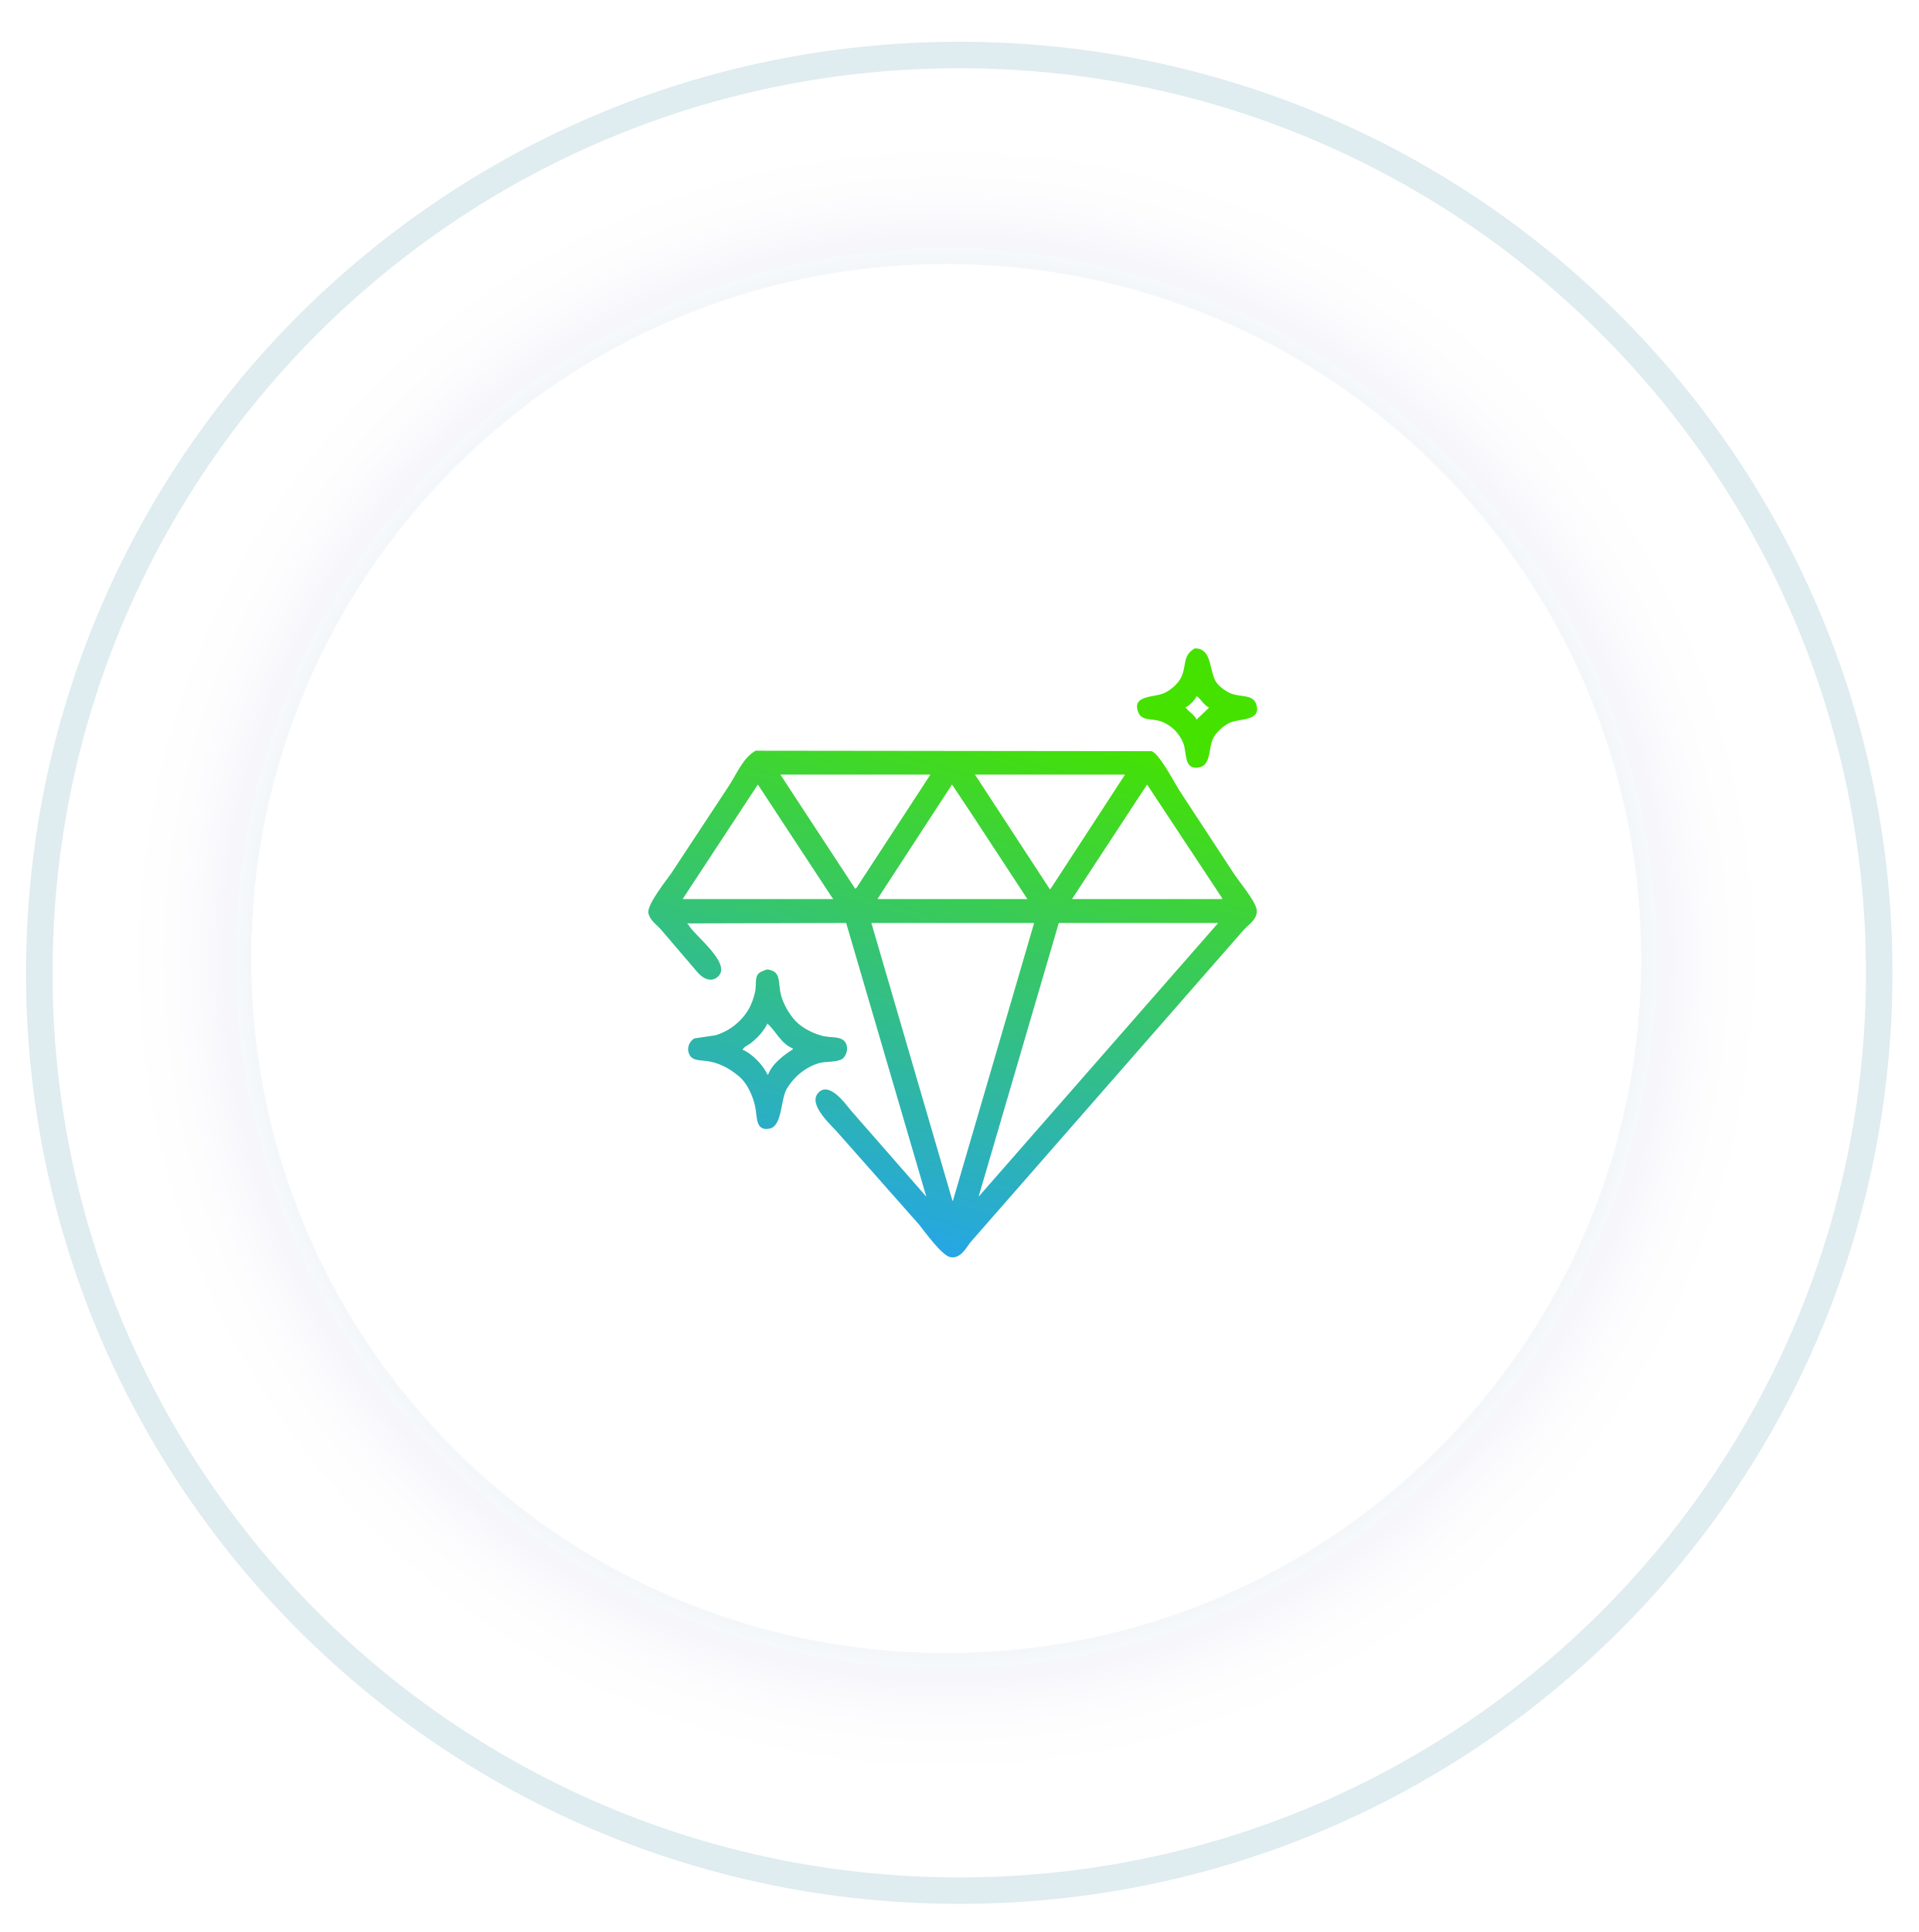
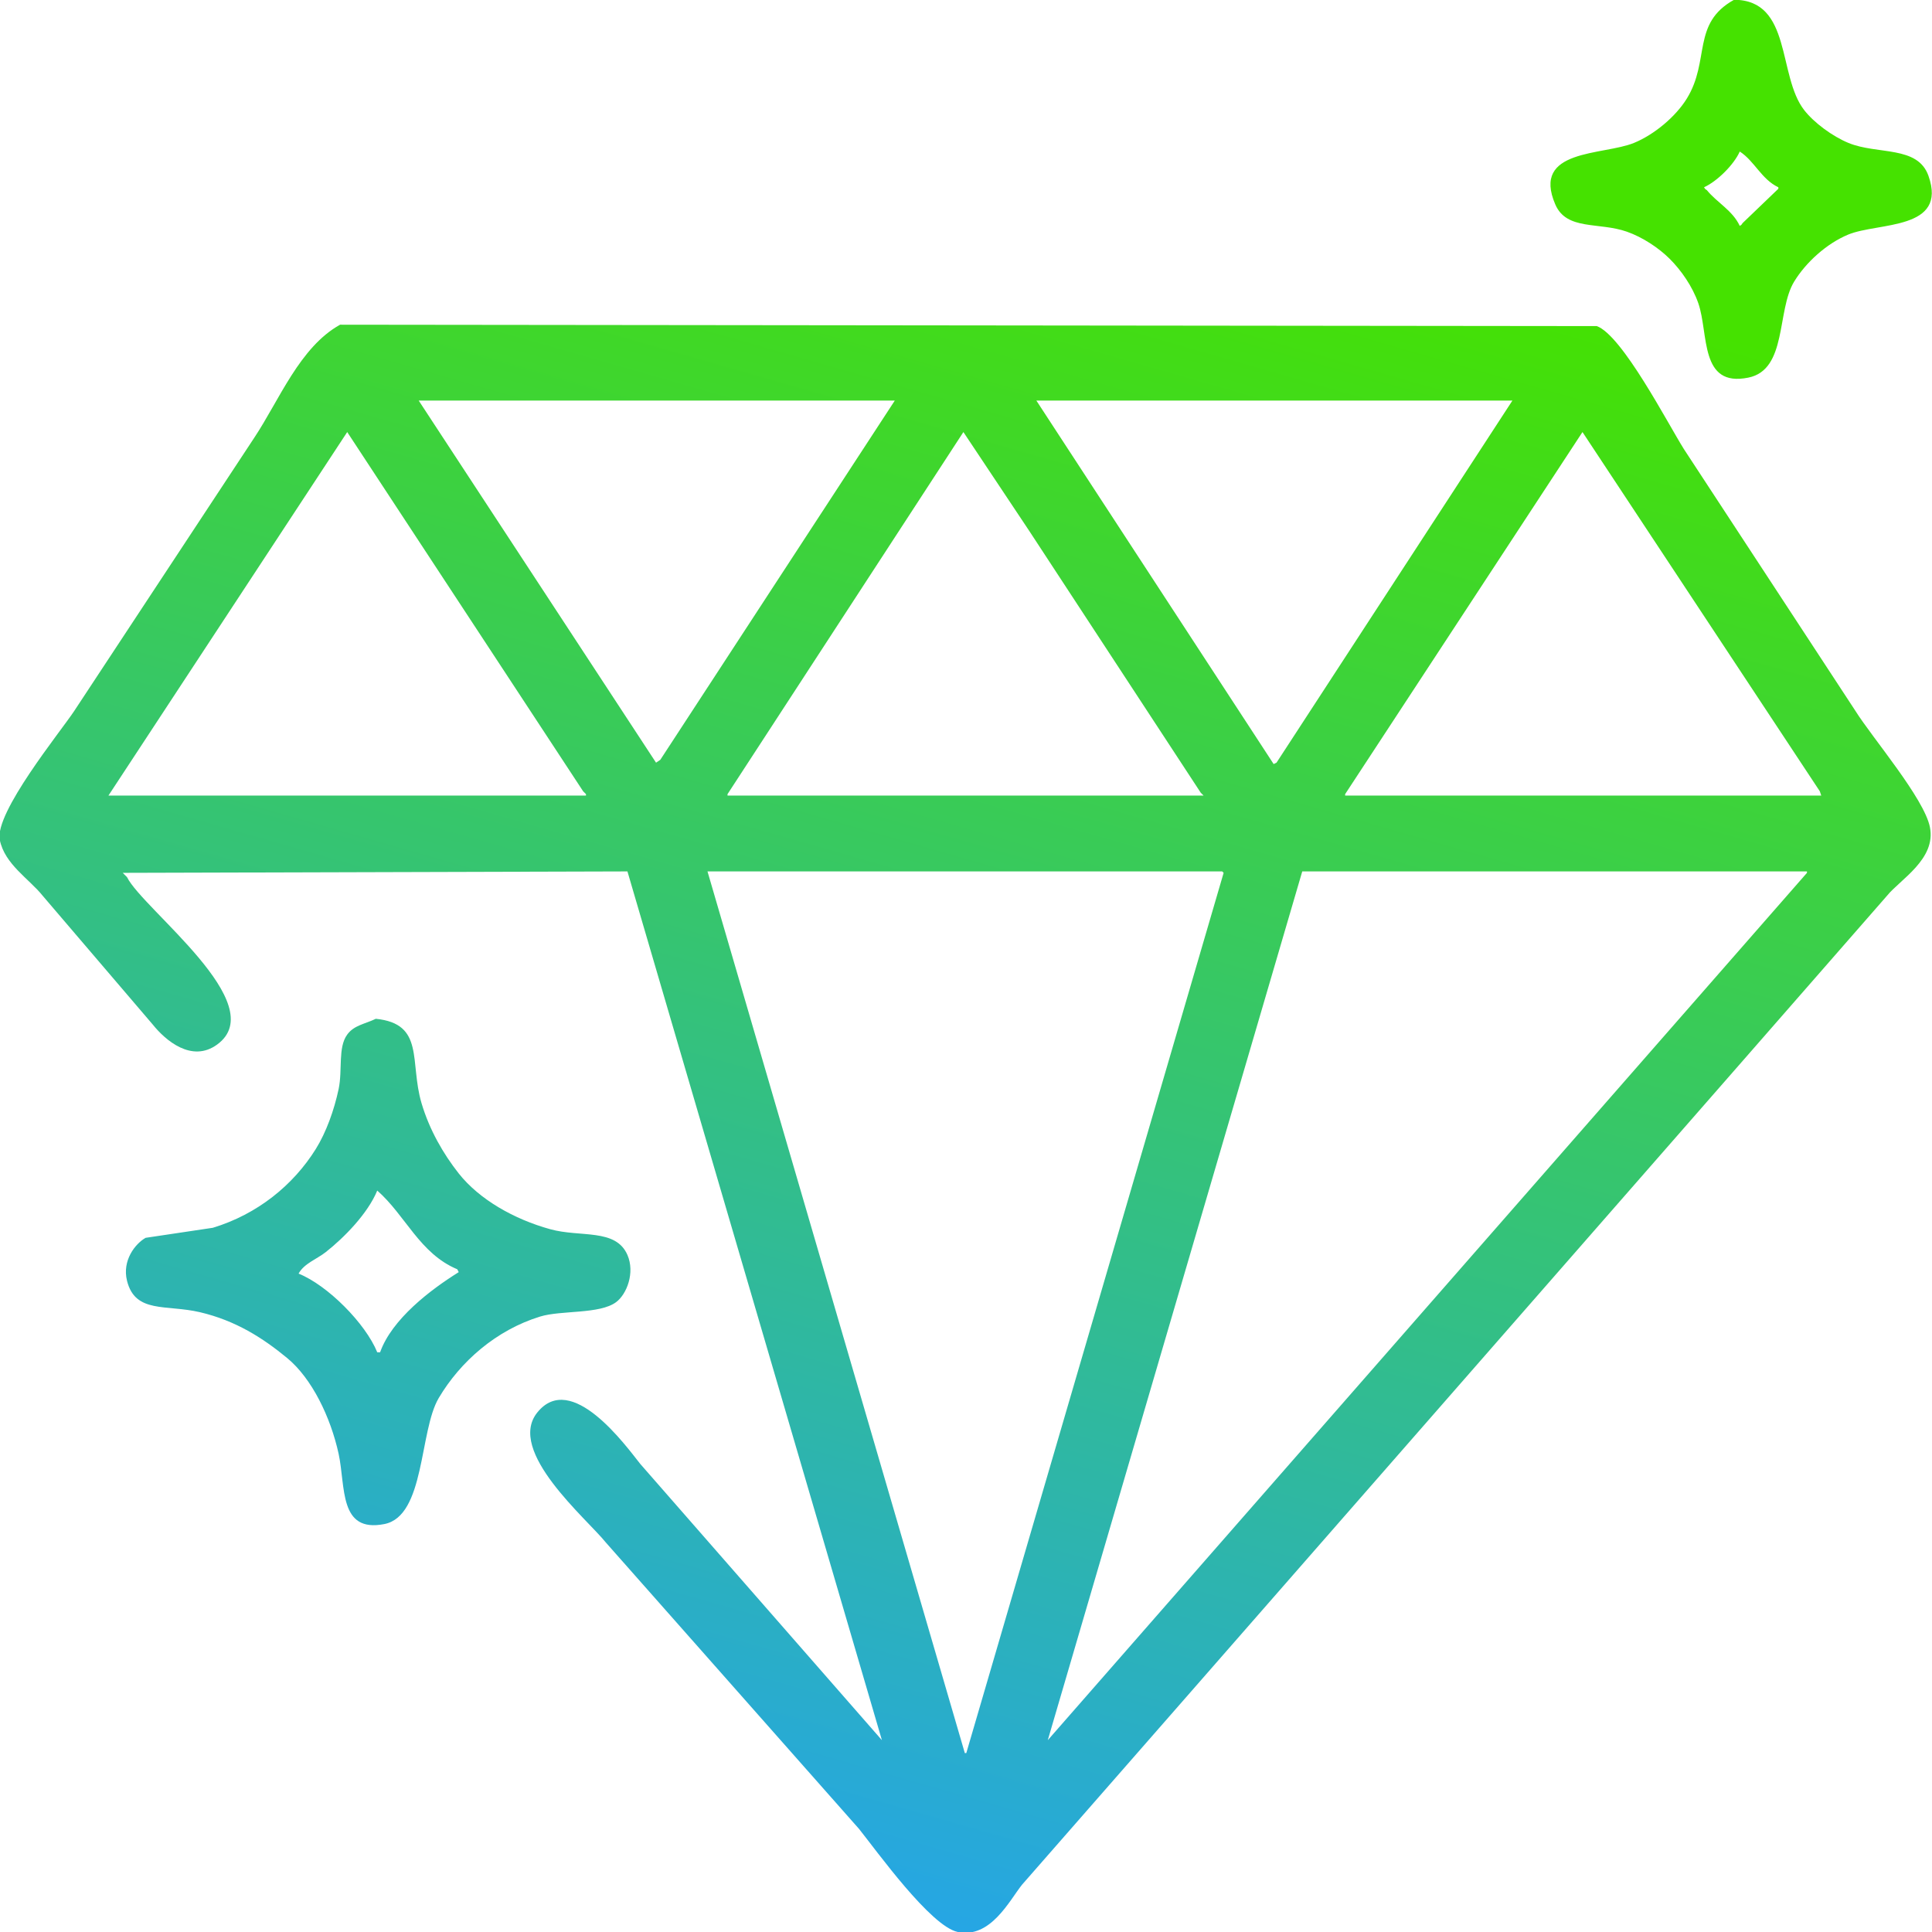
- <svg xmlns="http://www.w3.org/2000/svg" width="145px" height="146px">
+ <svg xmlns="http://www.w3.org/2000/svg" width="46px" height="46px">
  <defs>
    <linearGradient id="PSgrad_0" x1="0%" x2="27.564%" y1="96.126%" y2="0%">
      <stop offset="0%" stop-color="rgb(34,159,255)" stop-opacity="1" />
      <stop offset="100%" stop-color="rgb(69,226,0)" stop-opacity="1" />
    </linearGradient>
-     <filter filterUnits="userSpaceOnUse" id="Filter_0" x="0px" y="0px" width="144px" height="145px">
-       <feOffset in="SourceAlpha" dx="0" dy="0" />
-       <feGaussianBlur result="blurOut" stdDeviation="4.472" />
-       <feFlood flood-color="rgb(0, 62, 139)" result="floodOut" />
-       <feComposite operator="atop" in="floodOut" in2="blurOut" />
-       <feComponentTransfer>
-         <feFuncA type="linear" slope="0.1" />
-       </feComponentTransfer>
-       <feMerge>
-         <feMergeNode />
-         <feMergeNode in="SourceGraphic" />
-       </feMerge>
-     </filter>
  </defs>
-   <path fill-rule="evenodd" stroke="rgb(223, 236, 240)" stroke-width="2px" stroke-linecap="butt" stroke-linejoin="miter" fill="none" d="M72.484,4.156 C110.877,4.156 142.000,35.209 142.000,73.516 C142.000,111.822 110.877,142.875 72.484,142.875 C34.092,142.875 2.969,111.822 2.969,73.516 C2.969,35.209 34.092,4.156 72.484,4.156 Z" />
-   <g filter="url(#Filter_0)">
-     <path fill-rule="evenodd" fill="rgb(255, 255, 255)" d="M71.500,19.968 C100.495,19.968 124.000,43.459 124.000,72.437 C124.000,101.415 100.495,124.906 71.500,124.906 C42.505,124.906 19.000,101.415 19.000,72.437 C19.000,43.459 42.505,19.968 71.500,19.968 Z" />
-   </g>
-   <path fill-rule="evenodd" fill="url(#PSgrad_0)" d="M90.287,48.996 C91.671,49.000 91.319,50.799 91.955,51.620 C92.192,51.926 92.633,52.248 93.010,52.404 C93.703,52.690 94.659,52.459 94.916,53.188 C95.375,54.487 93.725,54.292 93.010,54.584 C92.491,54.797 91.995,55.249 91.716,55.709 C91.298,56.399 91.556,57.803 90.627,57.992 C89.460,58.229 89.688,56.948 89.436,56.220 C89.297,55.822 89.029,55.437 88.755,55.163 C88.493,54.903 88.111,54.649 87.734,54.516 C87.069,54.282 86.301,54.494 86.031,53.869 C85.458,52.539 87.165,52.706 87.904,52.404 C88.390,52.205 88.900,51.774 89.163,51.347 C89.722,50.439 89.272,49.557 90.287,48.996 ZM90.423,52.608 C90.284,52.922 89.884,53.319 89.572,53.459 C89.619,53.525 89.575,53.481 89.640,53.528 C89.882,53.826 90.252,54.011 90.423,54.380 C90.488,54.332 90.443,54.376 90.491,54.312 C90.774,54.039 91.058,53.766 91.342,53.494 C91.342,53.483 91.342,53.471 91.342,53.459 C90.940,53.271 90.775,52.835 90.423,52.608 ZM57.097,56.731 C67.070,56.743 77.046,56.755 87.019,56.765 C87.626,56.986 88.705,59.075 89.095,59.696 C90.457,61.774 91.819,63.854 93.180,65.932 C93.581,66.570 94.812,68.007 94.950,68.692 C95.105,69.456 94.235,69.946 93.929,70.328 C92.817,71.600 91.705,72.872 90.593,74.145 C86.123,79.255 81.651,84.368 77.181,89.479 C75.899,90.944 74.616,92.410 73.334,93.875 C73.035,94.249 72.584,95.165 71.802,95.000 C71.158,94.863 69.881,93.082 69.453,92.546 C67.445,90.274 65.436,88.003 63.428,85.731 C62.973,85.162 61.048,83.553 61.794,82.630 C62.604,81.627 63.900,83.424 64.245,83.857 C66.163,86.049 68.081,88.241 69.998,90.434 C67.979,83.539 65.958,76.643 63.939,69.749 C59.934,69.760 55.927,69.771 51.922,69.782 C51.956,69.817 51.990,69.851 52.024,69.885 C52.402,70.651 55.488,72.913 54.169,73.872 C53.565,74.311 52.937,73.770 52.637,73.395 C51.764,72.373 50.890,71.350 50.016,70.328 C49.696,69.928 49.110,69.577 48.995,68.999 C48.866,68.353 50.439,66.424 50.765,65.932 C52.194,63.763 53.625,61.593 55.054,59.423 C55.651,58.524 56.137,57.265 57.097,56.731 ZM58.969,58.538 C60.852,61.411 62.736,64.286 64.620,67.159 C64.654,67.136 64.688,67.113 64.722,67.091 C66.582,64.240 68.444,61.388 70.305,58.538 C66.526,58.538 62.747,58.538 58.969,58.538 ZM73.675,58.538 C75.558,61.422 77.442,64.308 79.325,67.193 C79.348,67.181 79.371,67.171 79.393,67.159 C81.265,64.286 83.138,61.411 85.010,58.538 C81.232,58.538 77.453,58.538 73.675,58.538 ZM57.267,59.287 C55.372,62.172 53.477,65.057 51.582,67.942 C55.371,67.942 59.162,67.942 62.952,67.942 C62.952,67.931 62.952,67.920 62.952,67.908 C62.929,67.886 62.906,67.863 62.884,67.840 C61.011,64.990 59.139,62.137 57.267,59.287 ZM71.938,59.287 C70.066,62.161 68.194,65.035 66.322,67.908 C66.322,67.920 66.322,67.931 66.322,67.942 C70.100,67.942 73.879,67.942 77.657,67.942 C77.635,67.920 77.612,67.897 77.589,67.874 C76.228,65.796 74.866,63.717 73.504,61.638 C72.982,60.855 72.460,60.070 71.938,59.287 ZM86.678,59.287 C84.795,62.161 82.911,65.035 81.027,67.908 C81.027,67.920 81.027,67.931 81.027,67.942 C84.806,67.942 88.585,67.942 92.363,67.942 C92.352,67.908 92.340,67.874 92.329,67.840 C90.446,64.990 88.562,62.137 86.678,59.287 ZM65.845,69.749 C67.887,76.745 69.930,83.743 71.972,90.740 C71.984,90.740 71.995,90.740 72.007,90.740 C74.049,83.755 76.092,76.768 78.134,69.782 C78.123,69.771 78.111,69.760 78.100,69.749 C74.015,69.749 69.930,69.749 65.845,69.749 ZM80.006,69.749 C77.987,76.643 75.967,83.539 73.947,90.434 C79.971,83.550 85.998,76.665 92.023,69.782 C92.023,69.771 92.023,69.760 92.023,69.749 C88.018,69.749 84.011,69.749 80.006,69.749 ZM57.948,73.258 C59.121,73.376 58.745,74.286 59.037,75.269 C59.226,75.905 59.554,76.472 59.922,76.939 C60.412,77.559 61.238,78.030 62.101,78.268 C62.821,78.468 63.661,78.242 63.939,78.881 C64.122,79.302 63.924,79.817 63.667,80.006 C63.274,80.295 62.361,80.193 61.862,80.346 C60.812,80.668 59.959,81.421 59.445,82.289 C58.980,83.077 59.123,85.096 58.152,85.287 C57.064,85.502 57.232,84.400 57.063,83.618 C56.873,82.746 56.428,81.821 55.837,81.335 C55.259,80.858 54.615,80.445 53.761,80.244 C52.954,80.055 52.220,80.281 52.024,79.495 C51.904,79.008 52.222,78.612 52.467,78.472 C53.000,78.393 53.534,78.313 54.067,78.234 C55.130,77.912 55.983,77.216 56.518,76.359 C56.764,75.965 56.955,75.438 57.063,74.928 C57.158,74.475 57.042,73.941 57.267,73.633 C57.429,73.411 57.682,73.385 57.948,73.258 ZM57.982,77.348 C57.757,77.893 57.196,78.466 56.756,78.813 C56.545,78.980 56.242,79.081 56.109,79.324 C56.801,79.602 57.702,80.509 57.982,81.198 C58.004,81.198 58.027,81.198 58.050,81.198 C58.331,80.408 59.247,79.710 59.922,79.290 C59.911,79.267 59.899,79.245 59.888,79.222 C58.992,78.847 58.654,77.935 57.982,77.348 Z" />
+   <path fill-rule="evenodd" fill="url(#PSgrad_0)" d="M41.287,-0.005 C42.671,-0.000 42.319,1.798 42.955,2.619 C43.192,2.925 43.633,3.247 44.010,3.403 C44.703,3.689 45.659,3.459 45.916,4.187 C46.375,5.486 44.725,5.291 44.010,5.583 C43.491,5.797 42.995,6.249 42.716,6.708 C42.298,7.398 42.556,8.803 41.627,8.991 C40.460,9.229 40.688,7.948 40.436,7.220 C40.297,6.821 40.029,6.436 39.755,6.163 C39.493,5.902 39.111,5.648 38.734,5.516 C38.069,5.282 37.301,5.494 37.031,4.868 C36.458,3.538 38.165,3.705 38.904,3.403 C39.390,3.204 39.900,2.774 40.163,2.346 C40.722,1.439 40.272,0.557 41.287,-0.005 ZM41.423,3.608 C41.284,3.921 40.884,4.318 40.572,4.459 C40.619,4.524 40.575,4.480 40.640,4.528 C40.882,4.825 41.252,5.010 41.423,5.379 C41.488,5.332 41.443,5.375 41.491,5.311 C41.774,5.039 42.058,4.766 42.342,4.494 C42.342,4.482 42.342,4.471 42.342,4.459 C41.940,4.270 41.775,3.835 41.423,3.608 ZM8.097,7.731 C18.070,7.742 28.046,7.754 38.019,7.764 C38.626,7.986 39.705,10.075 40.095,10.696 C41.457,12.774 42.819,14.853 44.180,16.931 C44.581,17.569 45.812,19.006 45.950,19.692 C46.105,20.456 45.235,20.945 44.929,21.327 C43.817,22.600 42.705,23.872 41.593,25.144 C37.123,30.255 32.651,35.367 28.181,40.478 C26.899,41.943 25.616,43.409 24.334,44.874 C24.035,45.248 23.584,46.164 22.802,45.999 C22.158,45.862 20.881,44.081 20.453,43.545 C18.445,41.273 16.436,39.002 14.428,36.730 C13.973,36.161 12.048,34.552 12.794,33.629 C13.604,32.626 14.900,34.423 15.245,34.856 C17.163,37.048 19.081,39.240 20.998,41.433 C18.979,34.538 16.958,27.642 14.939,20.748 C10.934,20.759 6.927,20.771 2.922,20.782 C2.956,20.816 2.990,20.850 3.024,20.884 C3.402,21.651 6.488,23.913 5.169,24.871 C4.565,25.311 3.937,24.769 3.637,24.394 C2.764,23.372 1.890,22.350 1.016,21.327 C0.696,20.927 0.110,20.577 -0.005,19.997 C-0.134,19.352 1.439,17.423 1.765,16.931 C3.194,14.762 4.625,12.592 6.054,10.422 C6.651,9.524 7.137,8.264 8.097,7.731 ZM9.969,9.537 C11.852,12.410 13.736,15.285 15.620,18.159 C15.654,18.135 15.688,18.112 15.722,18.090 C17.582,15.239 19.444,12.388 21.305,9.537 C17.526,9.537 13.747,9.537 9.969,9.537 ZM24.675,9.537 C26.558,12.421 28.442,15.308 30.325,18.192 C30.348,18.180 30.371,18.170 30.393,18.159 C32.265,15.285 34.138,12.410 36.010,9.537 C32.232,9.537 28.453,9.537 24.675,9.537 ZM8.267,10.287 C6.372,13.171 4.477,16.057 2.582,18.942 C6.371,18.942 10.162,18.942 13.952,18.942 C13.952,18.930 13.952,18.919 13.952,18.908 C13.929,18.885 13.906,18.862 13.884,18.840 C12.011,15.989 10.139,13.137 8.267,10.287 ZM22.938,10.287 C21.066,13.160 19.194,16.034 17.322,18.908 C17.322,18.919 17.322,18.930 17.322,18.942 C21.100,18.942 24.879,18.942 28.657,18.942 C28.635,18.919 28.612,18.896 28.589,18.874 C27.228,16.796 25.866,14.716 24.504,12.638 C23.982,11.854 23.460,11.070 22.938,10.287 ZM37.678,10.287 C35.795,13.160 33.911,16.034 32.027,18.908 C32.027,18.919 32.027,18.930 32.027,18.942 C35.806,18.942 39.585,18.942 43.363,18.942 C43.352,18.908 43.340,18.874 43.329,18.840 C41.446,15.989 39.562,13.137 37.678,10.287 ZM16.845,20.748 C18.887,27.744 20.930,34.743 22.972,41.740 C22.984,41.740 22.995,41.740 23.007,41.740 C25.049,34.754 27.092,27.767 29.134,20.782 C29.123,20.771 29.111,20.759 29.100,20.748 C25.015,20.748 20.930,20.748 16.845,20.748 ZM31.006,20.748 C28.987,27.642 26.967,34.538 24.947,41.433 C30.971,34.550 36.998,27.665 43.023,20.782 C43.023,20.771 43.023,20.759 43.023,20.748 C39.018,20.748 35.011,20.748 31.006,20.748 ZM8.948,24.257 C10.121,24.375 9.745,25.285 10.037,26.268 C10.226,26.904 10.554,27.472 10.922,27.939 C11.412,28.558 12.238,29.029 13.101,29.267 C13.821,29.467 14.661,29.241 14.939,29.880 C15.122,30.301 14.924,30.816 14.667,31.005 C14.274,31.294 13.361,31.193 12.862,31.346 C11.812,31.668 10.959,32.420 10.445,33.288 C9.980,34.076 10.123,36.095 9.152,36.287 C8.064,36.502 8.232,35.400 8.063,34.617 C7.873,33.745 7.428,32.821 6.837,32.334 C6.259,31.857 5.615,31.444 4.761,31.243 C3.954,31.054 3.220,31.280 3.024,30.494 C2.904,30.008 3.222,29.611 3.467,29.472 C4.000,29.393 4.534,29.312 5.067,29.233 C6.130,28.911 6.983,28.216 7.518,27.359 C7.764,26.964 7.955,26.437 8.063,25.928 C8.158,25.474 8.042,24.940 8.267,24.633 C8.429,24.410 8.682,24.384 8.948,24.257 ZM8.982,28.347 C8.757,28.893 8.196,29.466 7.756,29.812 C7.545,29.979 7.242,30.081 7.109,30.324 C7.801,30.602 8.702,31.509 8.982,32.197 C9.004,32.197 9.027,32.197 9.050,32.197 C9.331,31.407 10.247,30.710 10.922,30.289 C10.911,30.266 10.899,30.245 10.888,30.221 C9.992,29.847 9.654,28.935 8.982,28.347 Z" />
</svg>
